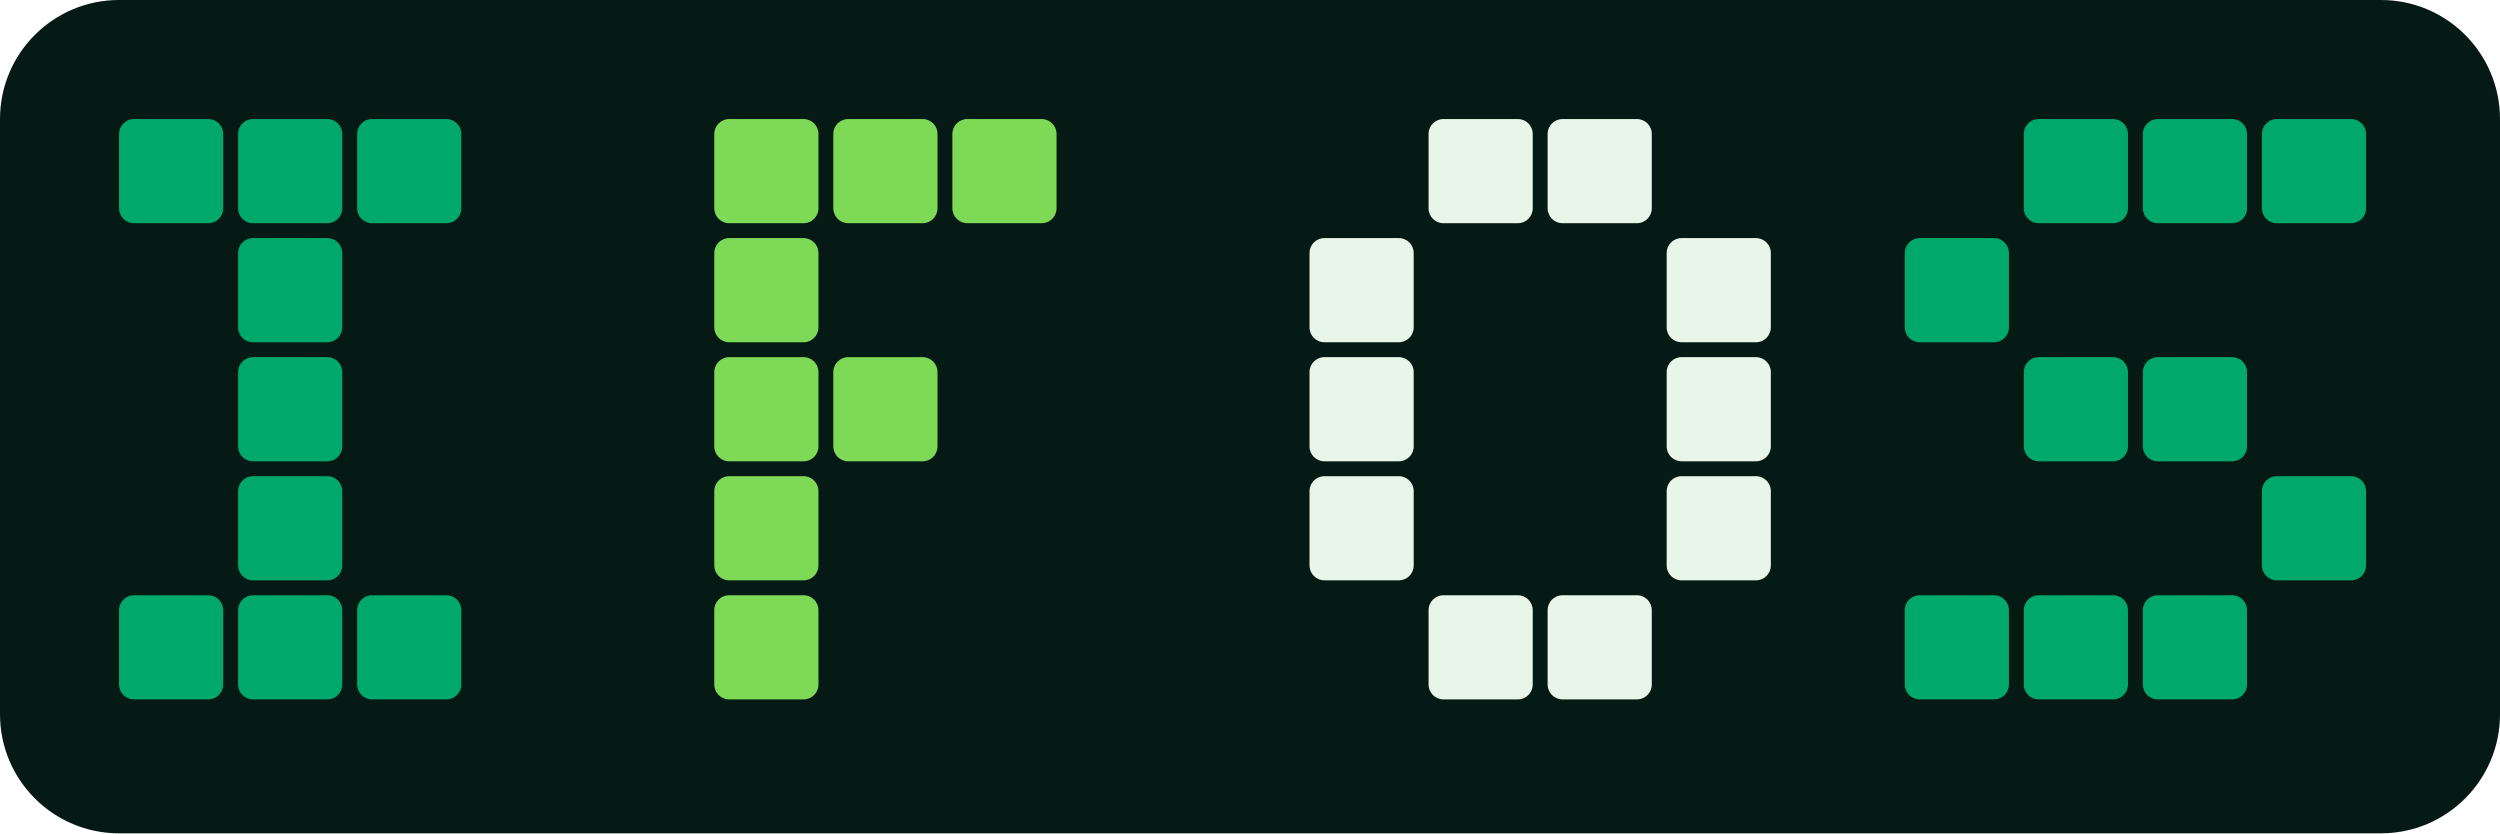
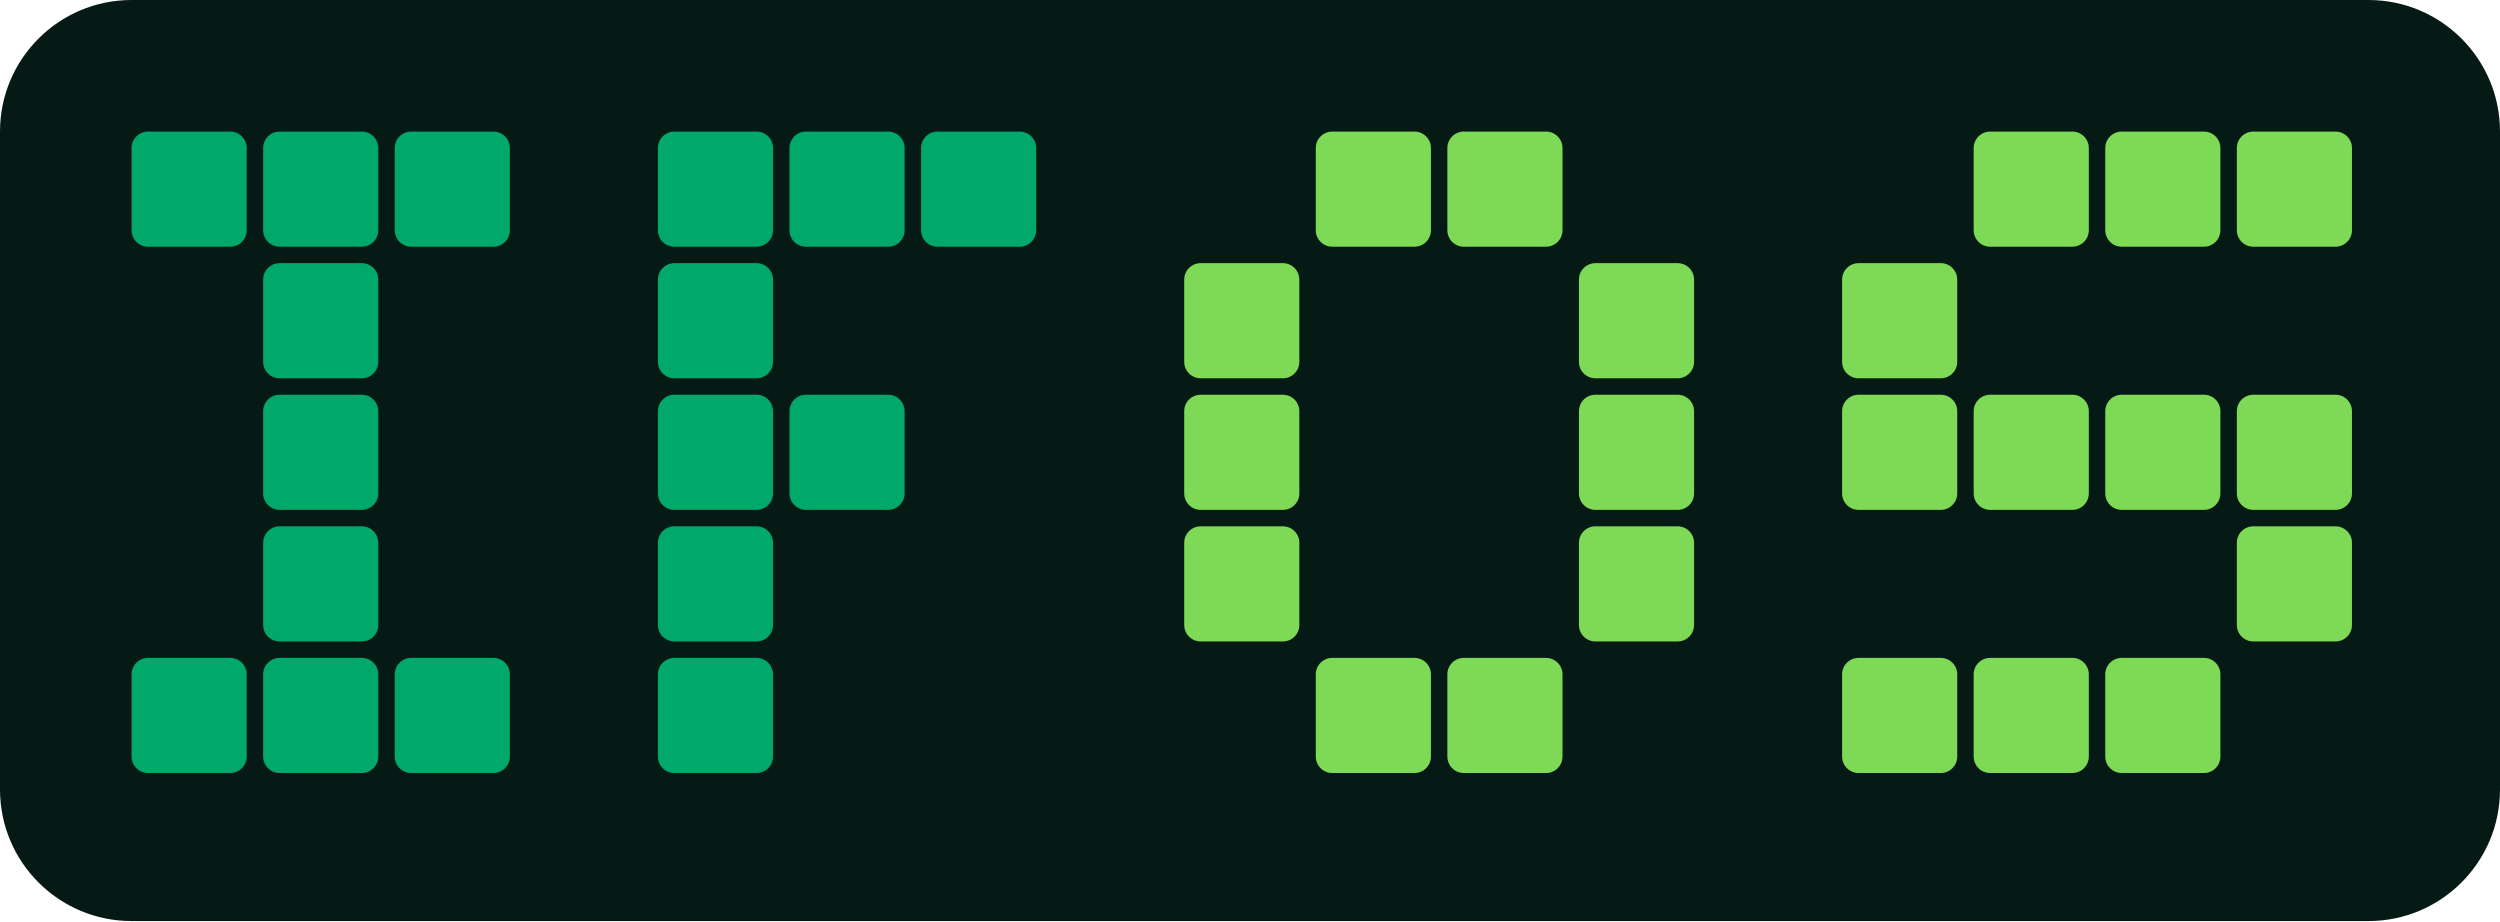
- <svg xmlns="http://www.w3.org/2000/svg" width="336" height="112" viewBox="0 0 336 112">
-   <rect width="336" height="112" rx="16" fill="rgb(5, 26, 20)" />
+ <svg xmlns="http://www.w3.org/2000/svg" width="304" height="112" viewBox="0 0 304 112">
+   <rect width="304" height="112" rx="16" fill="rgb(5, 26, 20)" />
  <rect x="16" y="16" width="14" height="14" rx="2" fill="rgb(0,168,107)" />
  <rect x="16" y="80" width="14" height="14" rx="2" fill="rgb(0,168,107)" />
  <rect x="32" y="16" width="14" height="14" rx="2" fill="rgb(0,168,107)" />
  <rect x="32" y="32" width="14" height="14" rx="2" fill="rgb(0,168,107)" />
  <rect x="32" y="48" width="14" height="14" rx="2" fill="rgb(0,168,107)" />
  <rect x="32" y="64" width="14" height="14" rx="2" fill="rgb(0,168,107)" />
  <rect x="32" y="80" width="14" height="14" rx="2" fill="rgb(0,168,107)" />
  <rect x="48" y="16" width="14" height="14" rx="2" fill="rgb(0,168,107)" />
  <rect x="48" y="80" width="14" height="14" rx="2" fill="rgb(0,168,107)" />
-   <rect x="96" y="16" width="14" height="14" rx="2" fill="rgb(126,217,87)" />
-   <rect x="96" y="32" width="14" height="14" rx="2" fill="rgb(126,217,87)" />
-   <rect x="96" y="48" width="14" height="14" rx="2" fill="rgb(126,217,87)" />
-   <rect x="96" y="64" width="14" height="14" rx="2" fill="rgb(126,217,87)" />
-   <rect x="96" y="80" width="14" height="14" rx="2" fill="rgb(126,217,87)" />
-   <rect x="112" y="16" width="14" height="14" rx="2" fill="rgb(126,217,87)" />
-   <rect x="112" y="48" width="14" height="14" rx="2" fill="rgb(126,217,87)" />
-   <rect x="128" y="16" width="14" height="14" rx="2" fill="rgb(126,217,87)" />
-   <rect x="176" y="32" width="14" height="14" rx="2" fill="rgb(232,245,233)" />
-   <rect x="176" y="48" width="14" height="14" rx="2" fill="rgb(232,245,233)" />
-   <rect x="176" y="64" width="14" height="14" rx="2" fill="rgb(232,245,233)" />
-   <rect x="192" y="16" width="14" height="14" rx="2" fill="rgb(232,245,233)" />
-   <rect x="192" y="80" width="14" height="14" rx="2" fill="rgb(232,245,233)" />
-   <rect x="208" y="16" width="14" height="14" rx="2" fill="rgb(232,245,233)" />
-   <rect x="208" y="80" width="14" height="14" rx="2" fill="rgb(232,245,233)" />
-   <rect x="224" y="32" width="14" height="14" rx="2" fill="rgb(232,245,233)" />
-   <rect x="224" y="48" width="14" height="14" rx="2" fill="rgb(232,245,233)" />
-   <rect x="224" y="64" width="14" height="14" rx="2" fill="rgb(232,245,233)" />
-   <rect x="256" y="32" width="14" height="14" rx="2" fill="rgb(0,168,107)" />
-   <rect x="256" y="80" width="14" height="14" rx="2" fill="rgb(0,168,107)" />
-   <rect x="272" y="16" width="14" height="14" rx="2" fill="rgb(0,168,107)" />
-   <rect x="272" y="48" width="14" height="14" rx="2" fill="rgb(0,168,107)" />
-   <rect x="272" y="80" width="14" height="14" rx="2" fill="rgb(0,168,107)" />
-   <rect x="288" y="16" width="14" height="14" rx="2" fill="rgb(0,168,107)" />
-   <rect x="288" y="48" width="14" height="14" rx="2" fill="rgb(0,168,107)" />
-   <rect x="288" y="80" width="14" height="14" rx="2" fill="rgb(0,168,107)" />
-   <rect x="304" y="16" width="14" height="14" rx="2" fill="rgb(0,168,107)" />
-   <rect x="304" y="64" width="14" height="14" rx="2" fill="rgb(0,168,107)" />
+   <rect x="80" y="16" width="14" height="14" rx="2" fill="rgb(0,168,107)" />
+   <rect x="80" y="32" width="14" height="14" rx="2" fill="rgb(0,168,107)" />
+   <rect x="80" y="48" width="14" height="14" rx="2" fill="rgb(0,168,107)" />
+   <rect x="80" y="64" width="14" height="14" rx="2" fill="rgb(0,168,107)" />
+   <rect x="80" y="80" width="14" height="14" rx="2" fill="rgb(0,168,107)" />
+   <rect x="96" y="16" width="14" height="14" rx="2" fill="rgb(0,168,107)" />
+   <rect x="96" y="48" width="14" height="14" rx="2" fill="rgb(0,168,107)" />
+   <rect x="112" y="16" width="14" height="14" rx="2" fill="rgb(0,168,107)" />
+   <rect x="144" y="32" width="14" height="14" rx="2" fill="rgb(126,217,87)" />
+   <rect x="144" y="48" width="14" height="14" rx="2" fill="rgb(126,217,87)" />
+   <rect x="144" y="64" width="14" height="14" rx="2" fill="rgb(126,217,87)" />
+   <rect x="160" y="16" width="14" height="14" rx="2" fill="rgb(126,217,87)" />
+   <rect x="160" y="80" width="14" height="14" rx="2" fill="rgb(126,217,87)" />
+   <rect x="176" y="16" width="14" height="14" rx="2" fill="rgb(126,217,87)" />
+   <rect x="176" y="80" width="14" height="14" rx="2" fill="rgb(126,217,87)" />
+   <rect x="192" y="32" width="14" height="14" rx="2" fill="rgb(126,217,87)" />
+   <rect x="192" y="48" width="14" height="14" rx="2" fill="rgb(126,217,87)" />
+   <rect x="192" y="64" width="14" height="14" rx="2" fill="rgb(126,217,87)" />
+   <rect x="224" y="32" width="14" height="14" rx="2" fill="rgb(126,217,87)" />
+   <rect x="224" y="48" width="14" height="14" rx="2" fill="rgb(126,217,87)" />
+   <rect x="224" y="80" width="14" height="14" rx="2" fill="rgb(126,217,87)" />
+   <rect x="240" y="16" width="14" height="14" rx="2" fill="rgb(126,217,87)" />
+   <rect x="240" y="48" width="14" height="14" rx="2" fill="rgb(126,217,87)" />
+   <rect x="240" y="80" width="14" height="14" rx="2" fill="rgb(126,217,87)" />
+   <rect x="256" y="16" width="14" height="14" rx="2" fill="rgb(126,217,87)" />
+   <rect x="256" y="48" width="14" height="14" rx="2" fill="rgb(126,217,87)" />
+   <rect x="256" y="80" width="14" height="14" rx="2" fill="rgb(126,217,87)" />
+   <rect x="272" y="16" width="14" height="14" rx="2" fill="rgb(126,217,87)" />
+   <rect x="272" y="48" width="14" height="14" rx="2" fill="rgb(126,217,87)" />
+   <rect x="272" y="64" width="14" height="14" rx="2" fill="rgb(126,217,87)" />
</svg>
